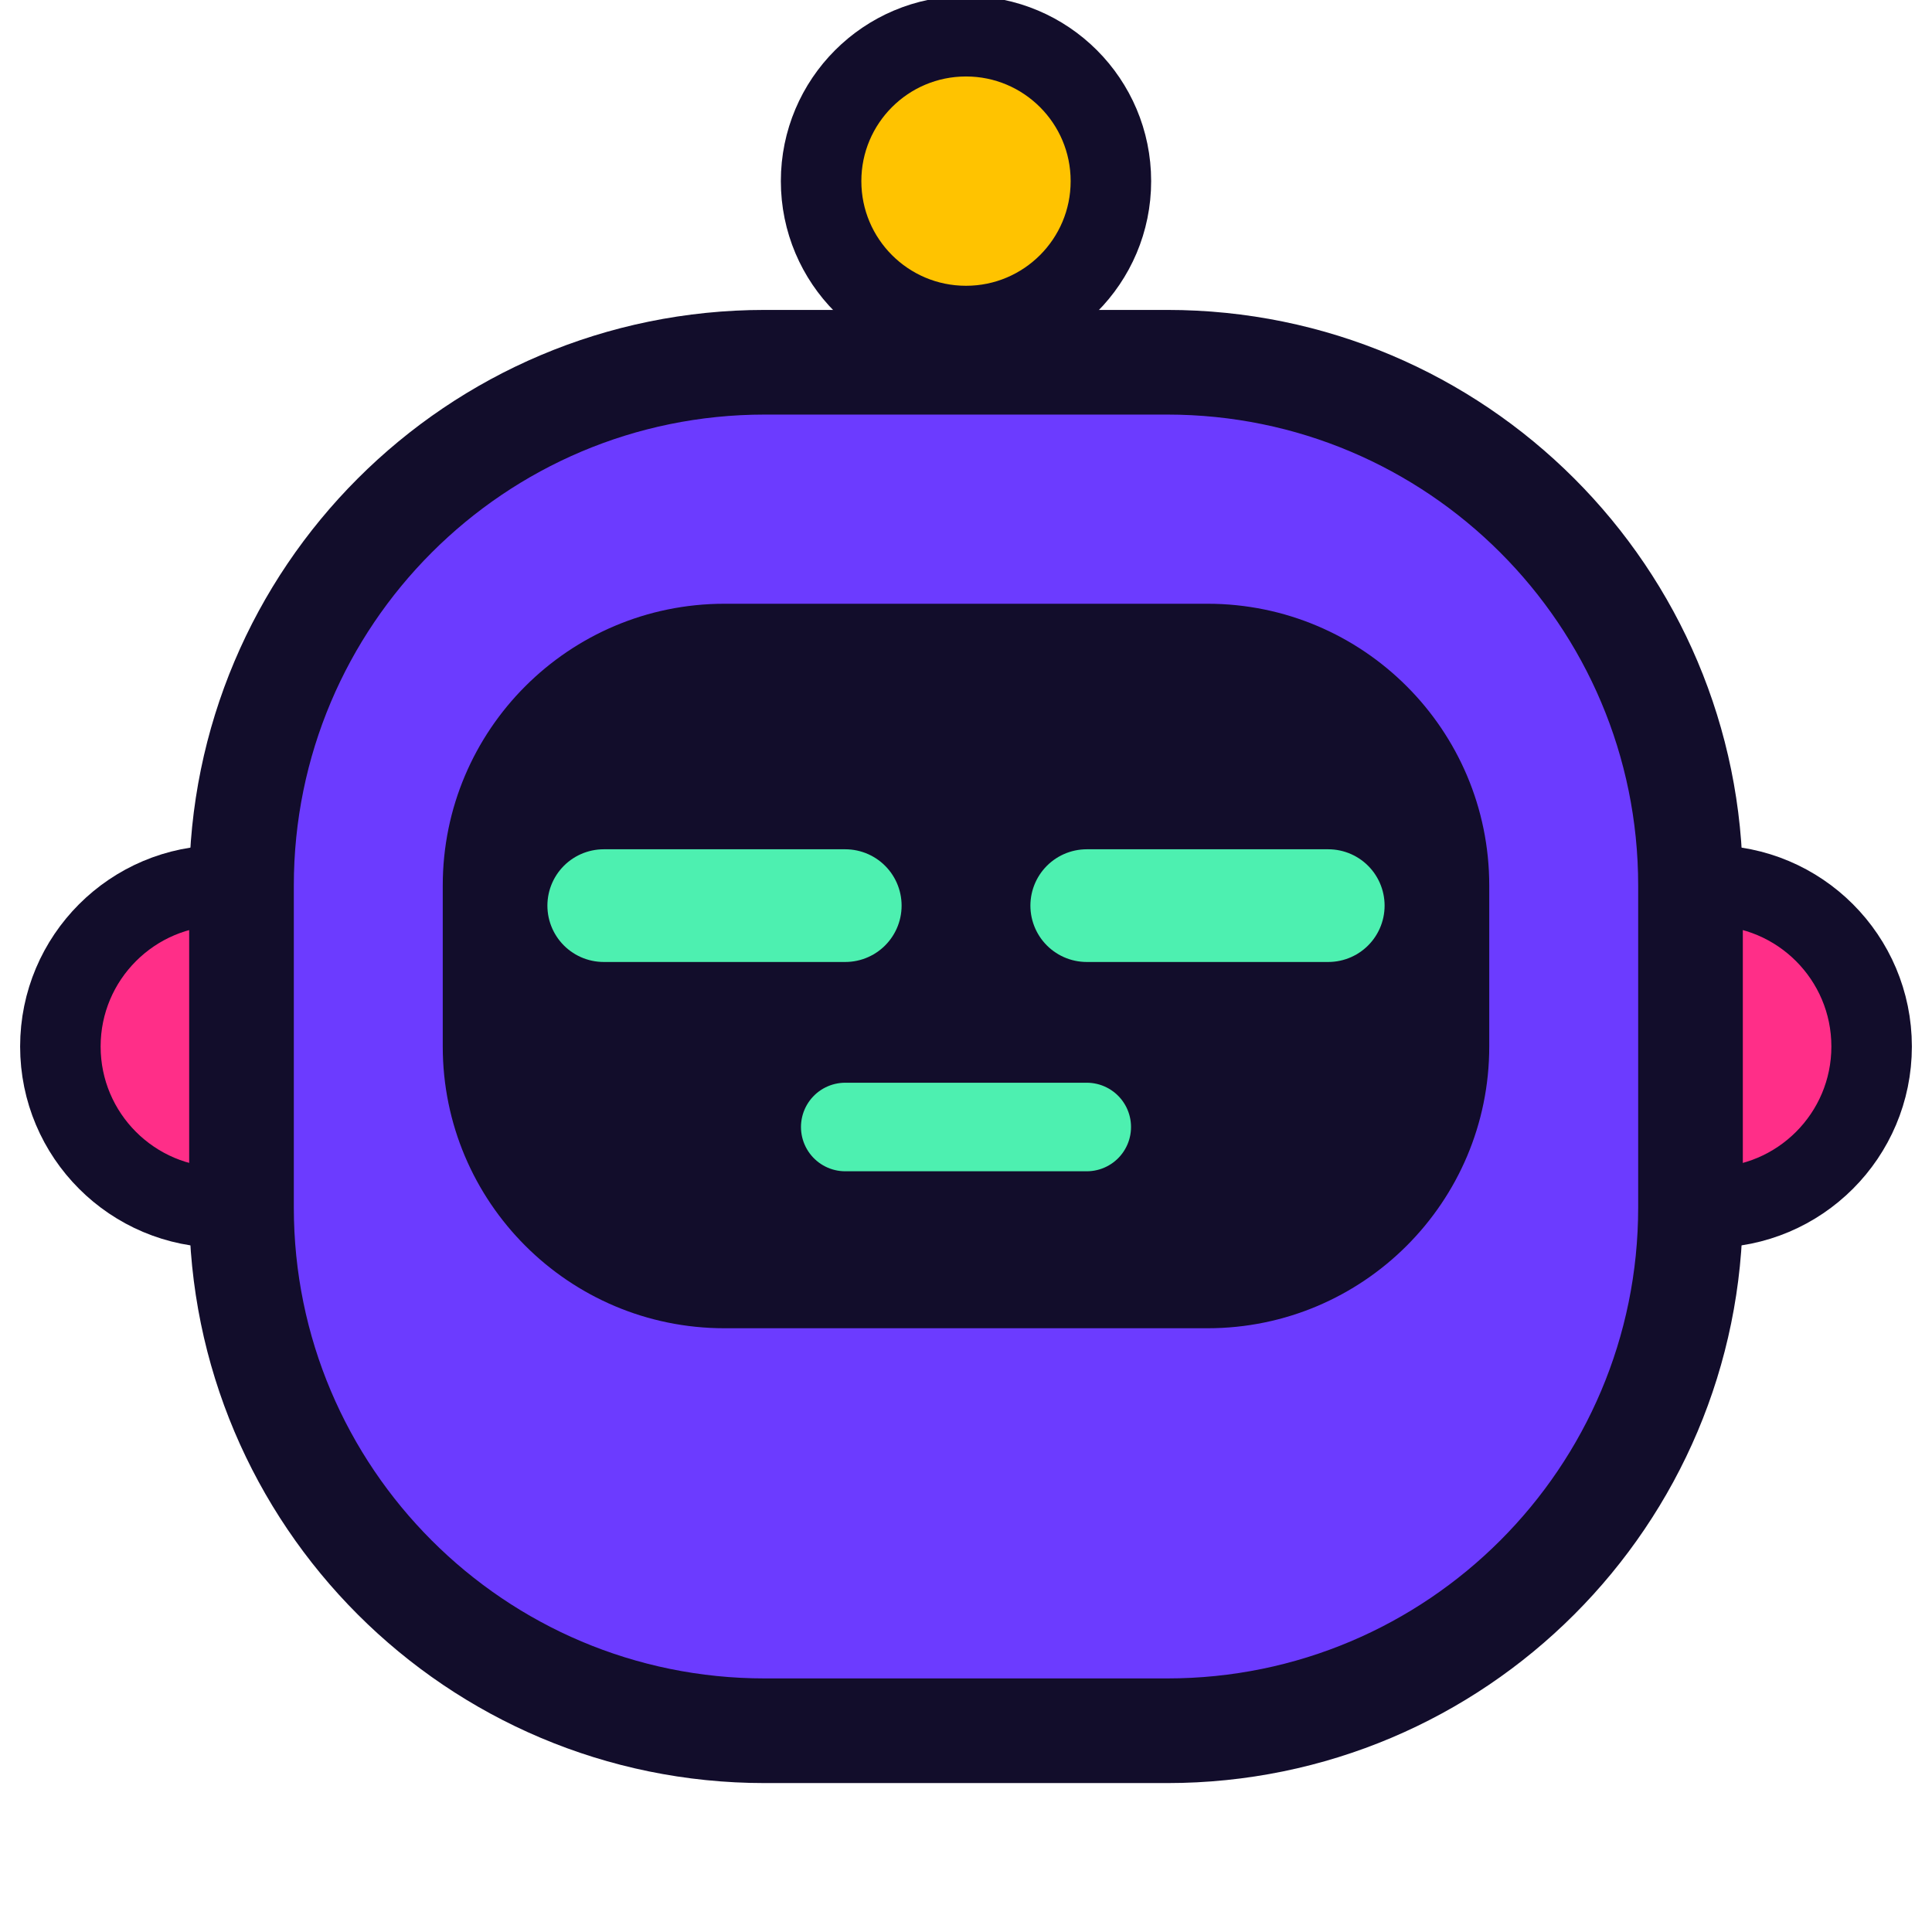
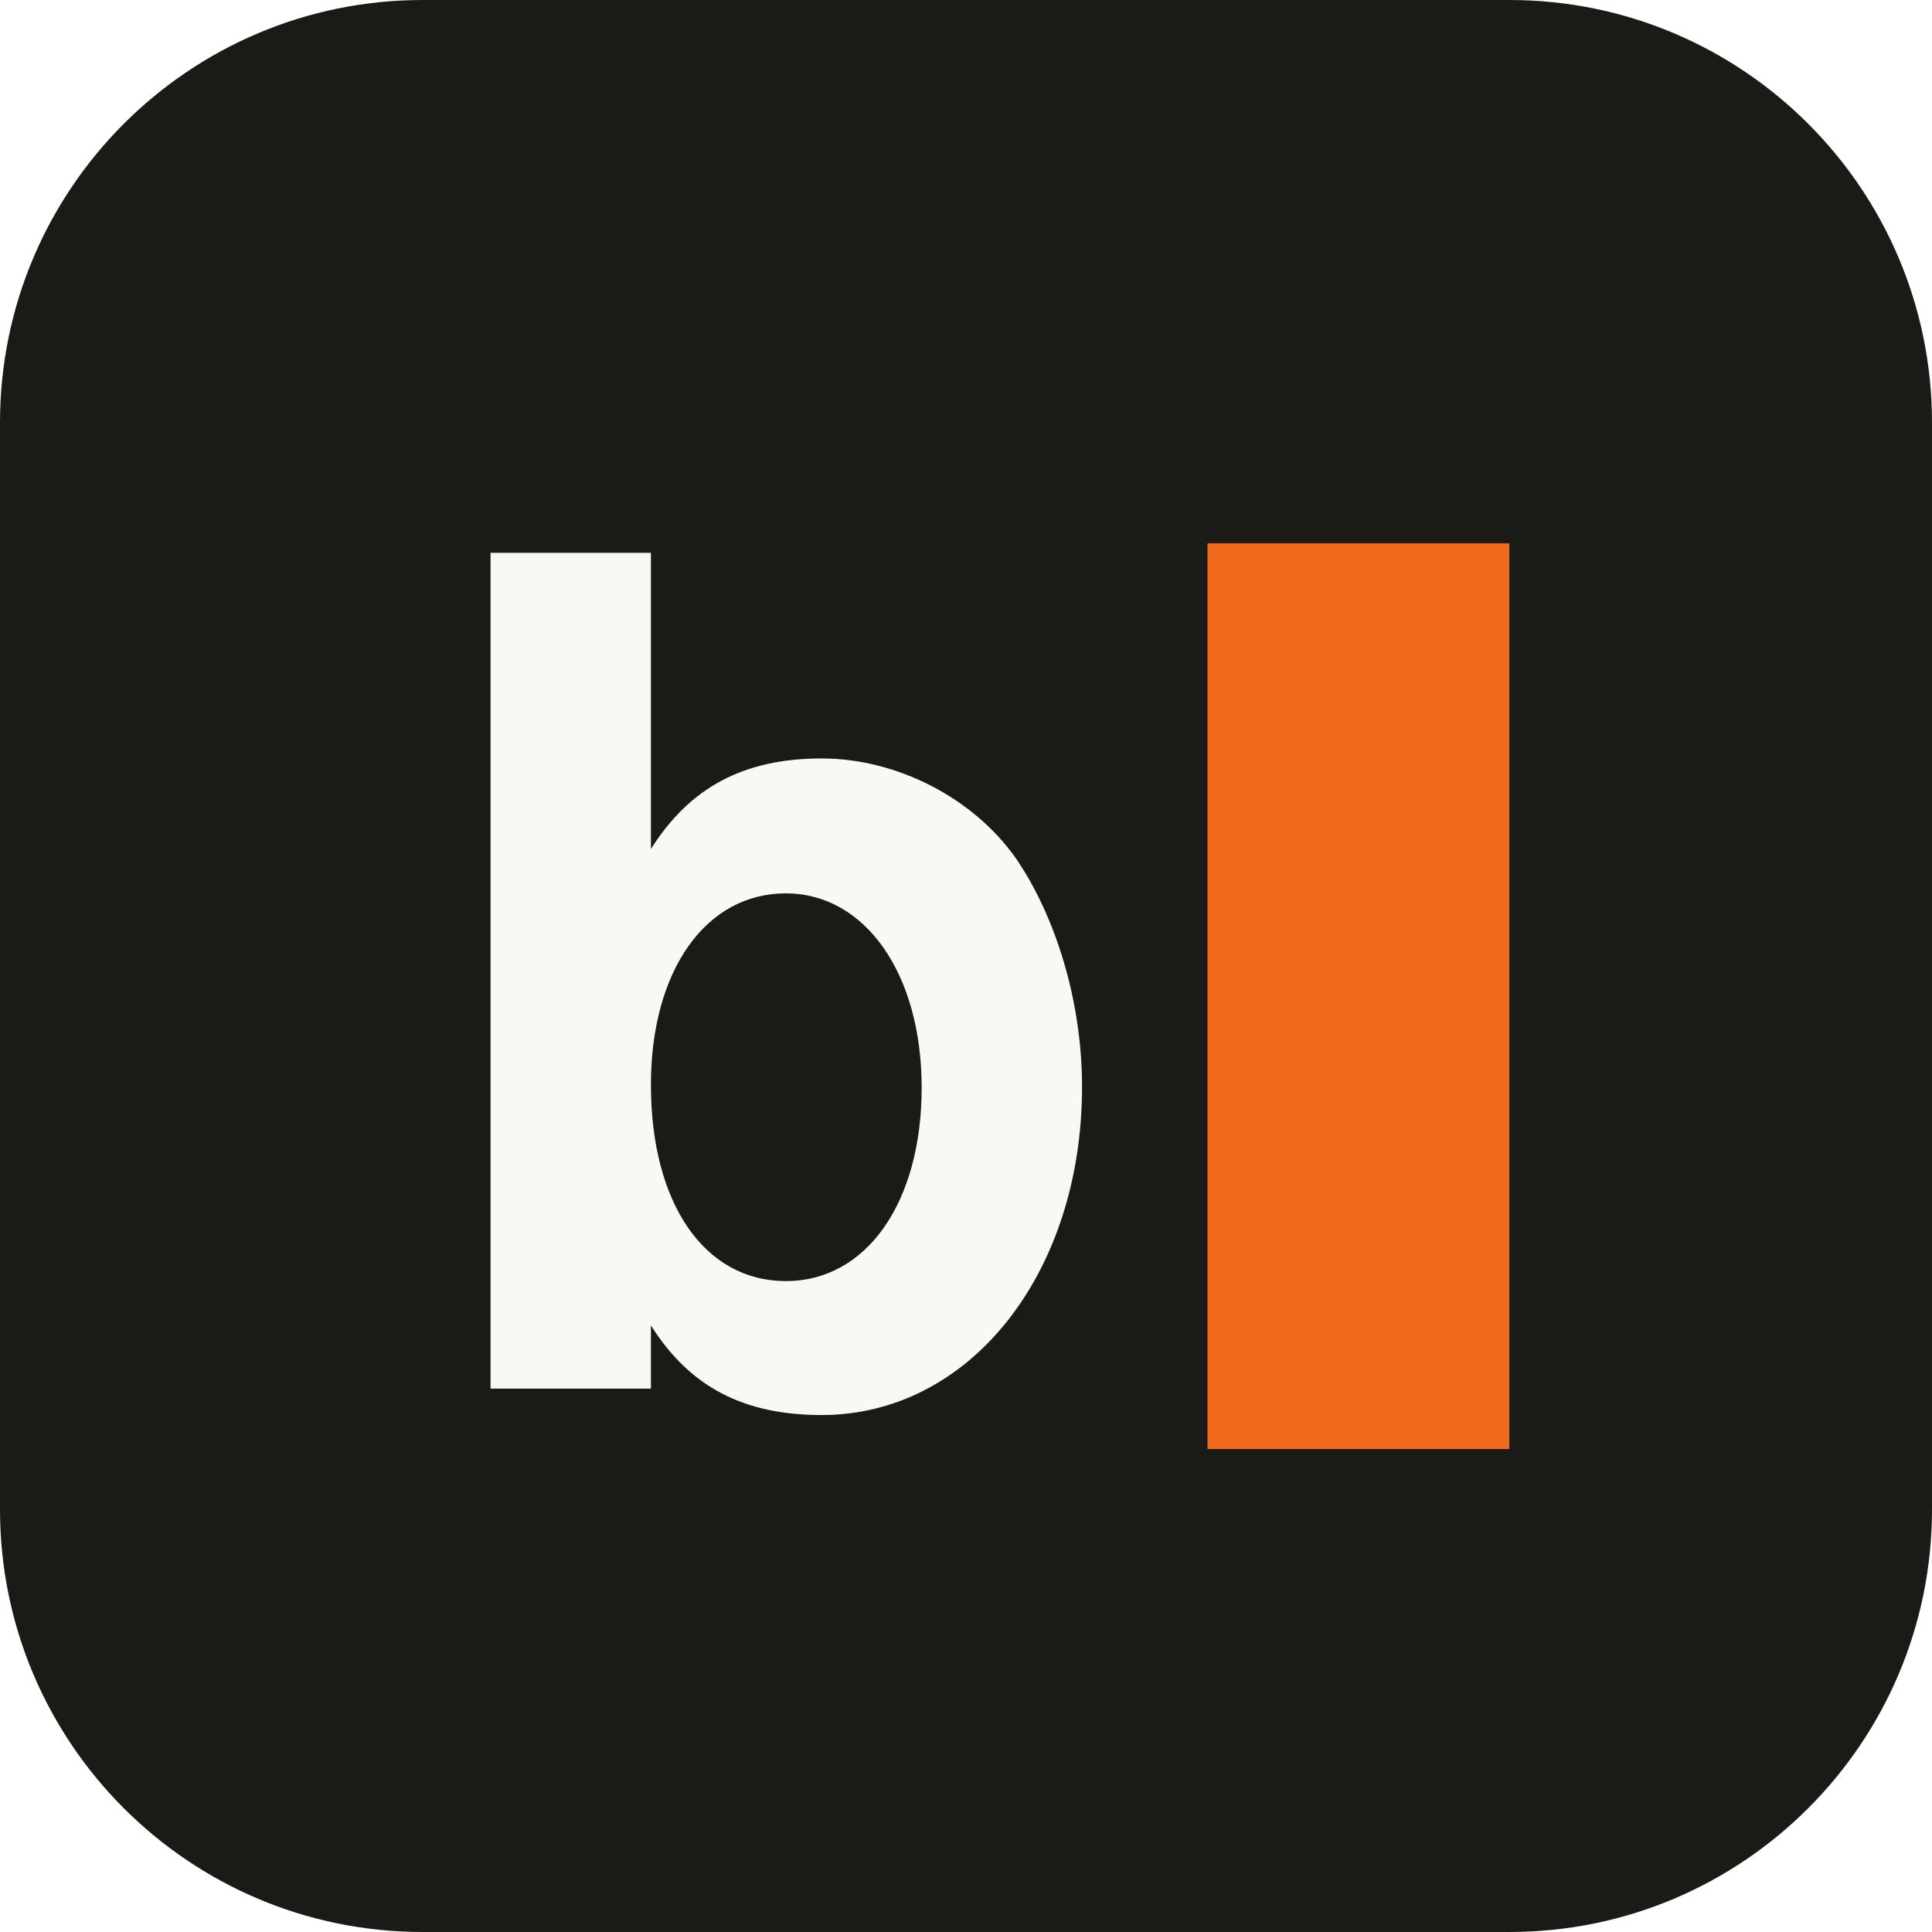
- <svg xmlns="http://www.w3.org/2000/svg" viewBox="0 0 48 48" width="150" height="150">
-   <line x1="24" y1="9" x2="24" y2="4" stroke="#120D2B" stroke-width="2.6" stroke-linecap="round" />
-   <circle cx="24" cy="4.5" r="3.6" fill="#FFC300" stroke="#120D2B" stroke-width="2" />
-   <circle cx="5.5" cy="26" r="4" fill="#FF2E88" stroke="#120D2B" stroke-width="2" />
-   <circle cx="42.5" cy="26" r="4" fill="#FF2E88" stroke="#120D2B" stroke-width="2" />
-   <rect x="6" y="9" width="36" height="34" rx="13" fill="#6C3BFF" stroke="#120D2B" stroke-width="2.6" />
-   <rect x="11" y="15" width="26" height="18" rx="7" fill="#120D2B" />
-   <path d="M15 22.5h6M27 22.5h6" stroke="#4DF0B0" stroke-width="2.8" stroke-linecap="round" />
-   <path d="M21 28h6" stroke="#4DF0B0" stroke-width="2.2" stroke-linecap="round" />
+ <svg xmlns="http://www.w3.org/2000/svg" viewBox="0 0 32 32">
+   <rect width="32" height="32" rx="7" fill="#1A1A17" />
+   <text x="7" y="23" font-family="Helvetica,Arial,sans-serif" font-weight="700" font-size="19" fill="#F9F8F4">b</text>
+   <rect x="20" y="9" width="5" height="15" fill="#F26B1D" />
</svg>
